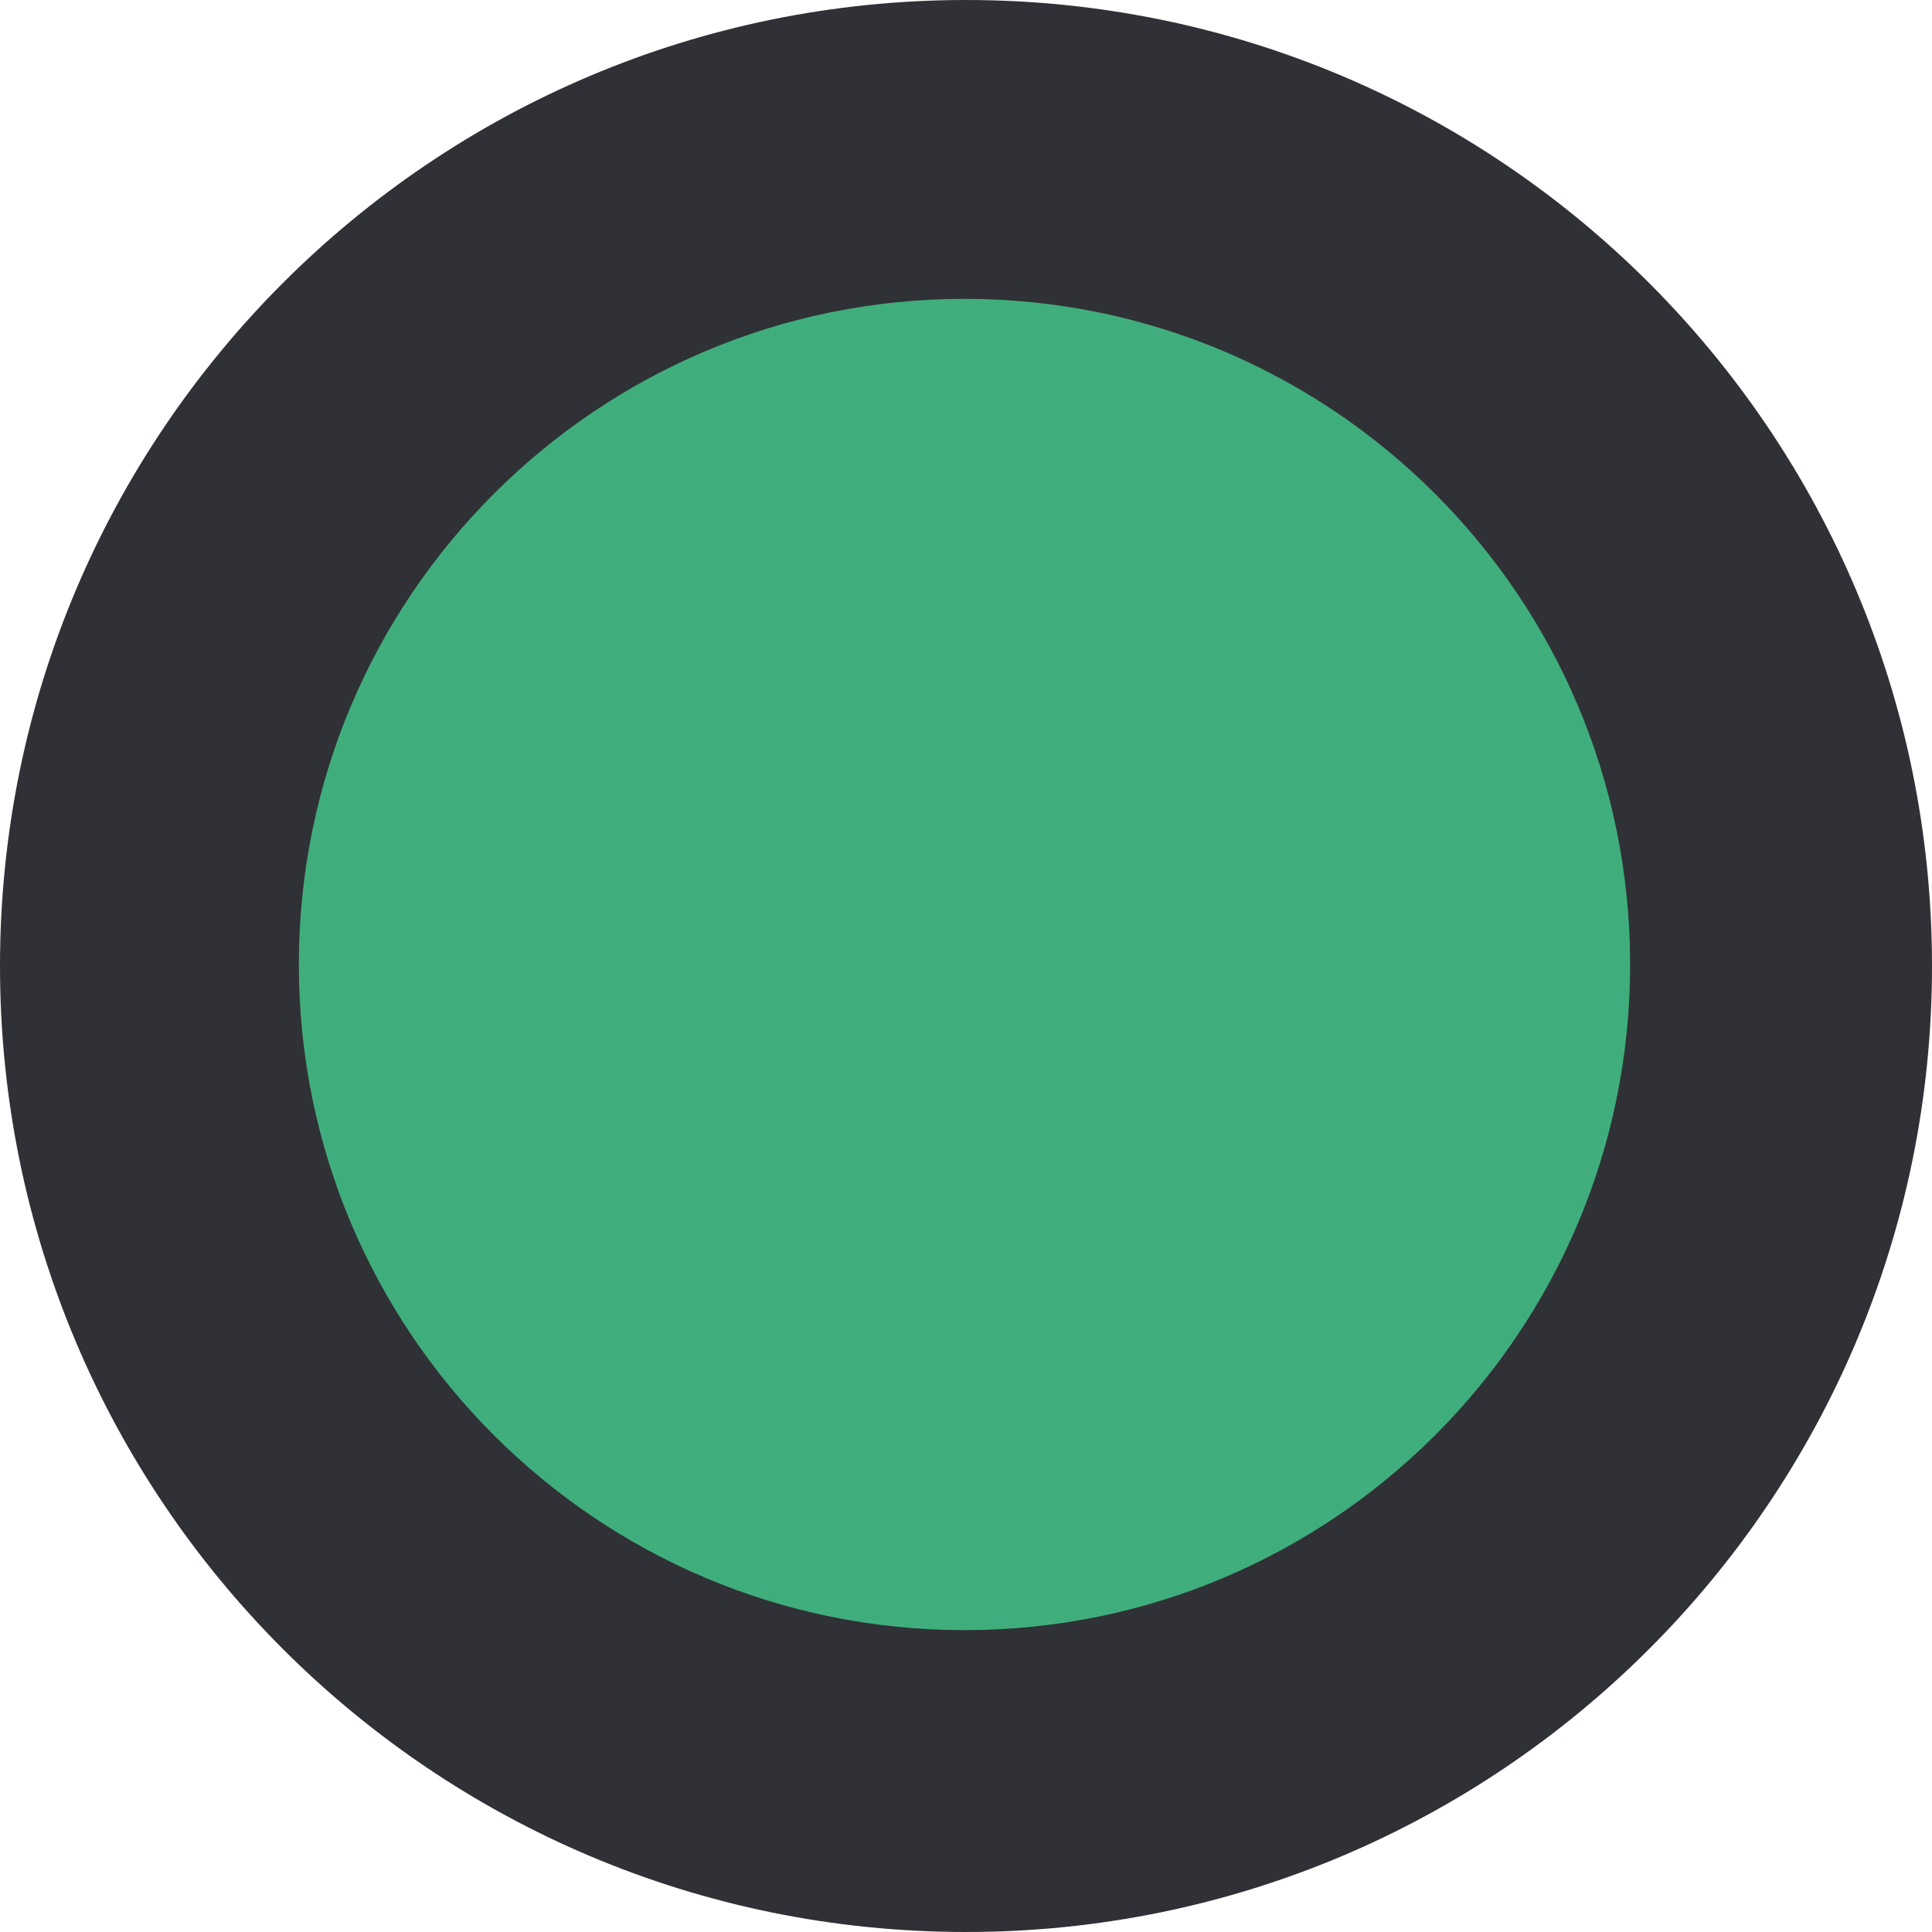
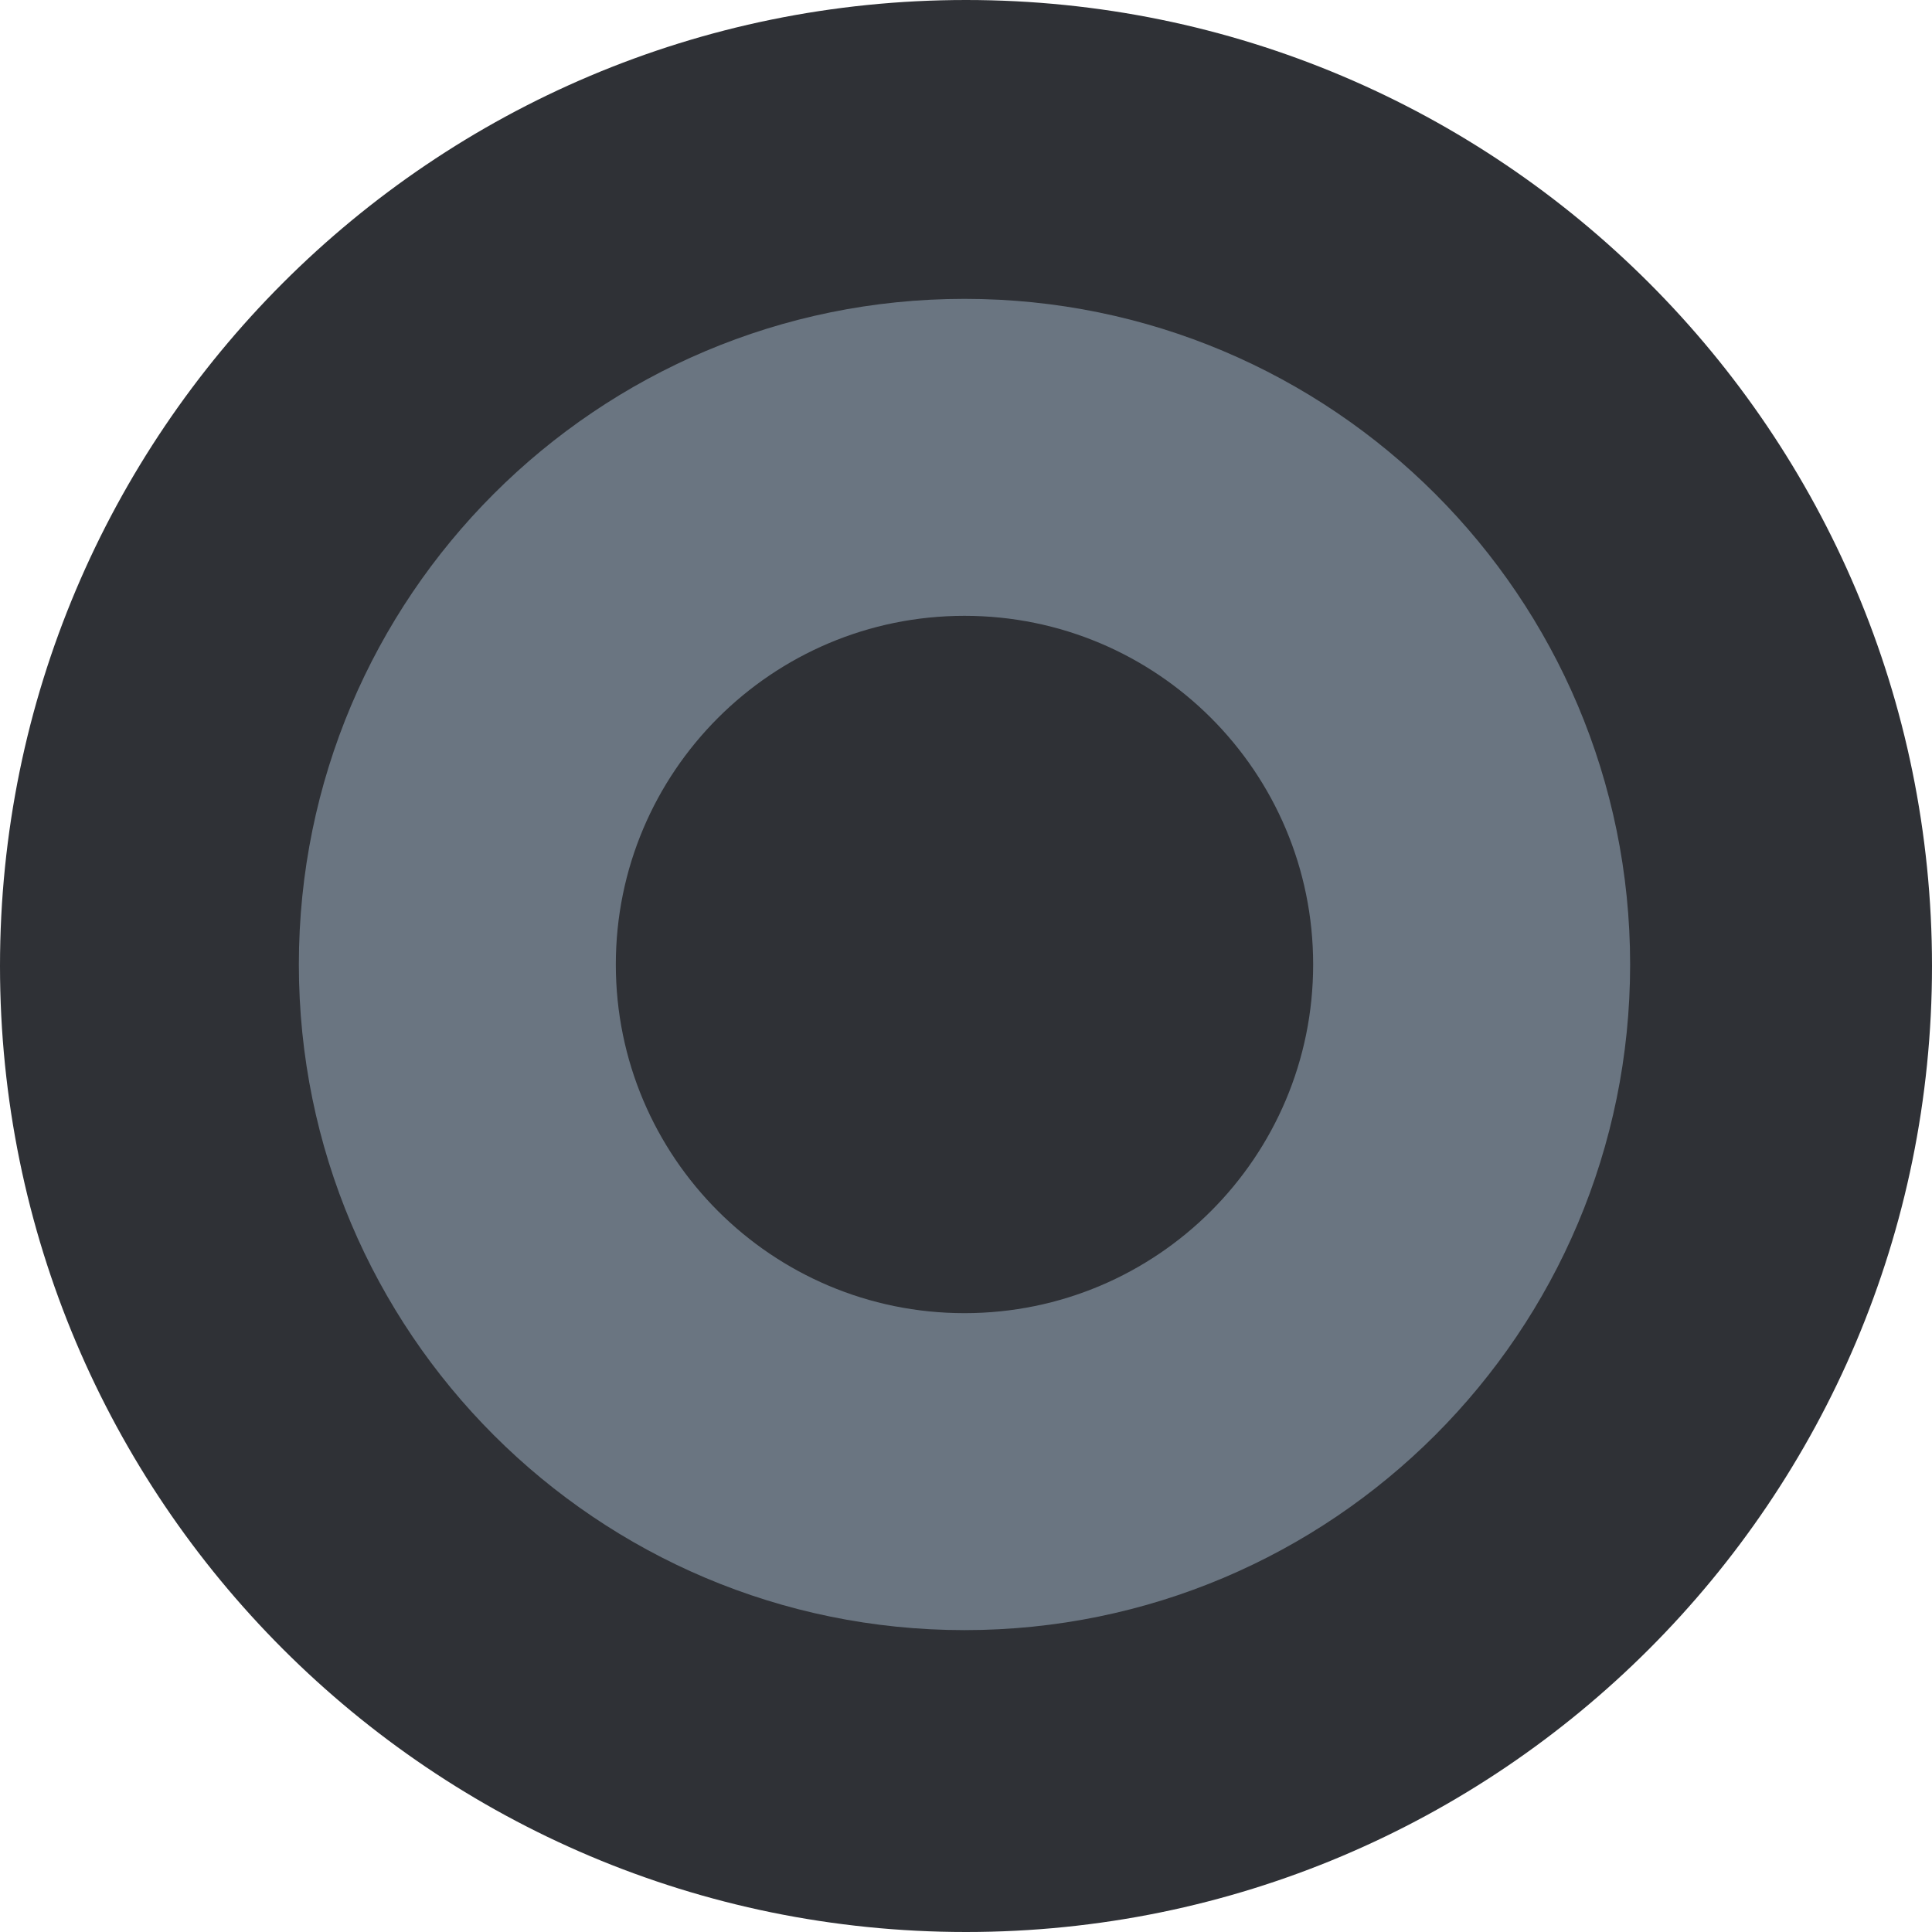
<svg xmlns="http://www.w3.org/2000/svg" width="640" height="640" viewBox="0 0 640 640" fill="none">
  <circle cx="320" cy="320" r="320" fill="#2F3136" />
-   <circle cx="319.5" cy="319.5" r="220.5" fill="#40AE7C" />
+   <circle cx="319.5" cy="319.5" r="220.5" fill="#6A7581" />
+   <circle cx="319.5" cy="319.5" r="115.5" fill="#2F3136" />
</svg>
